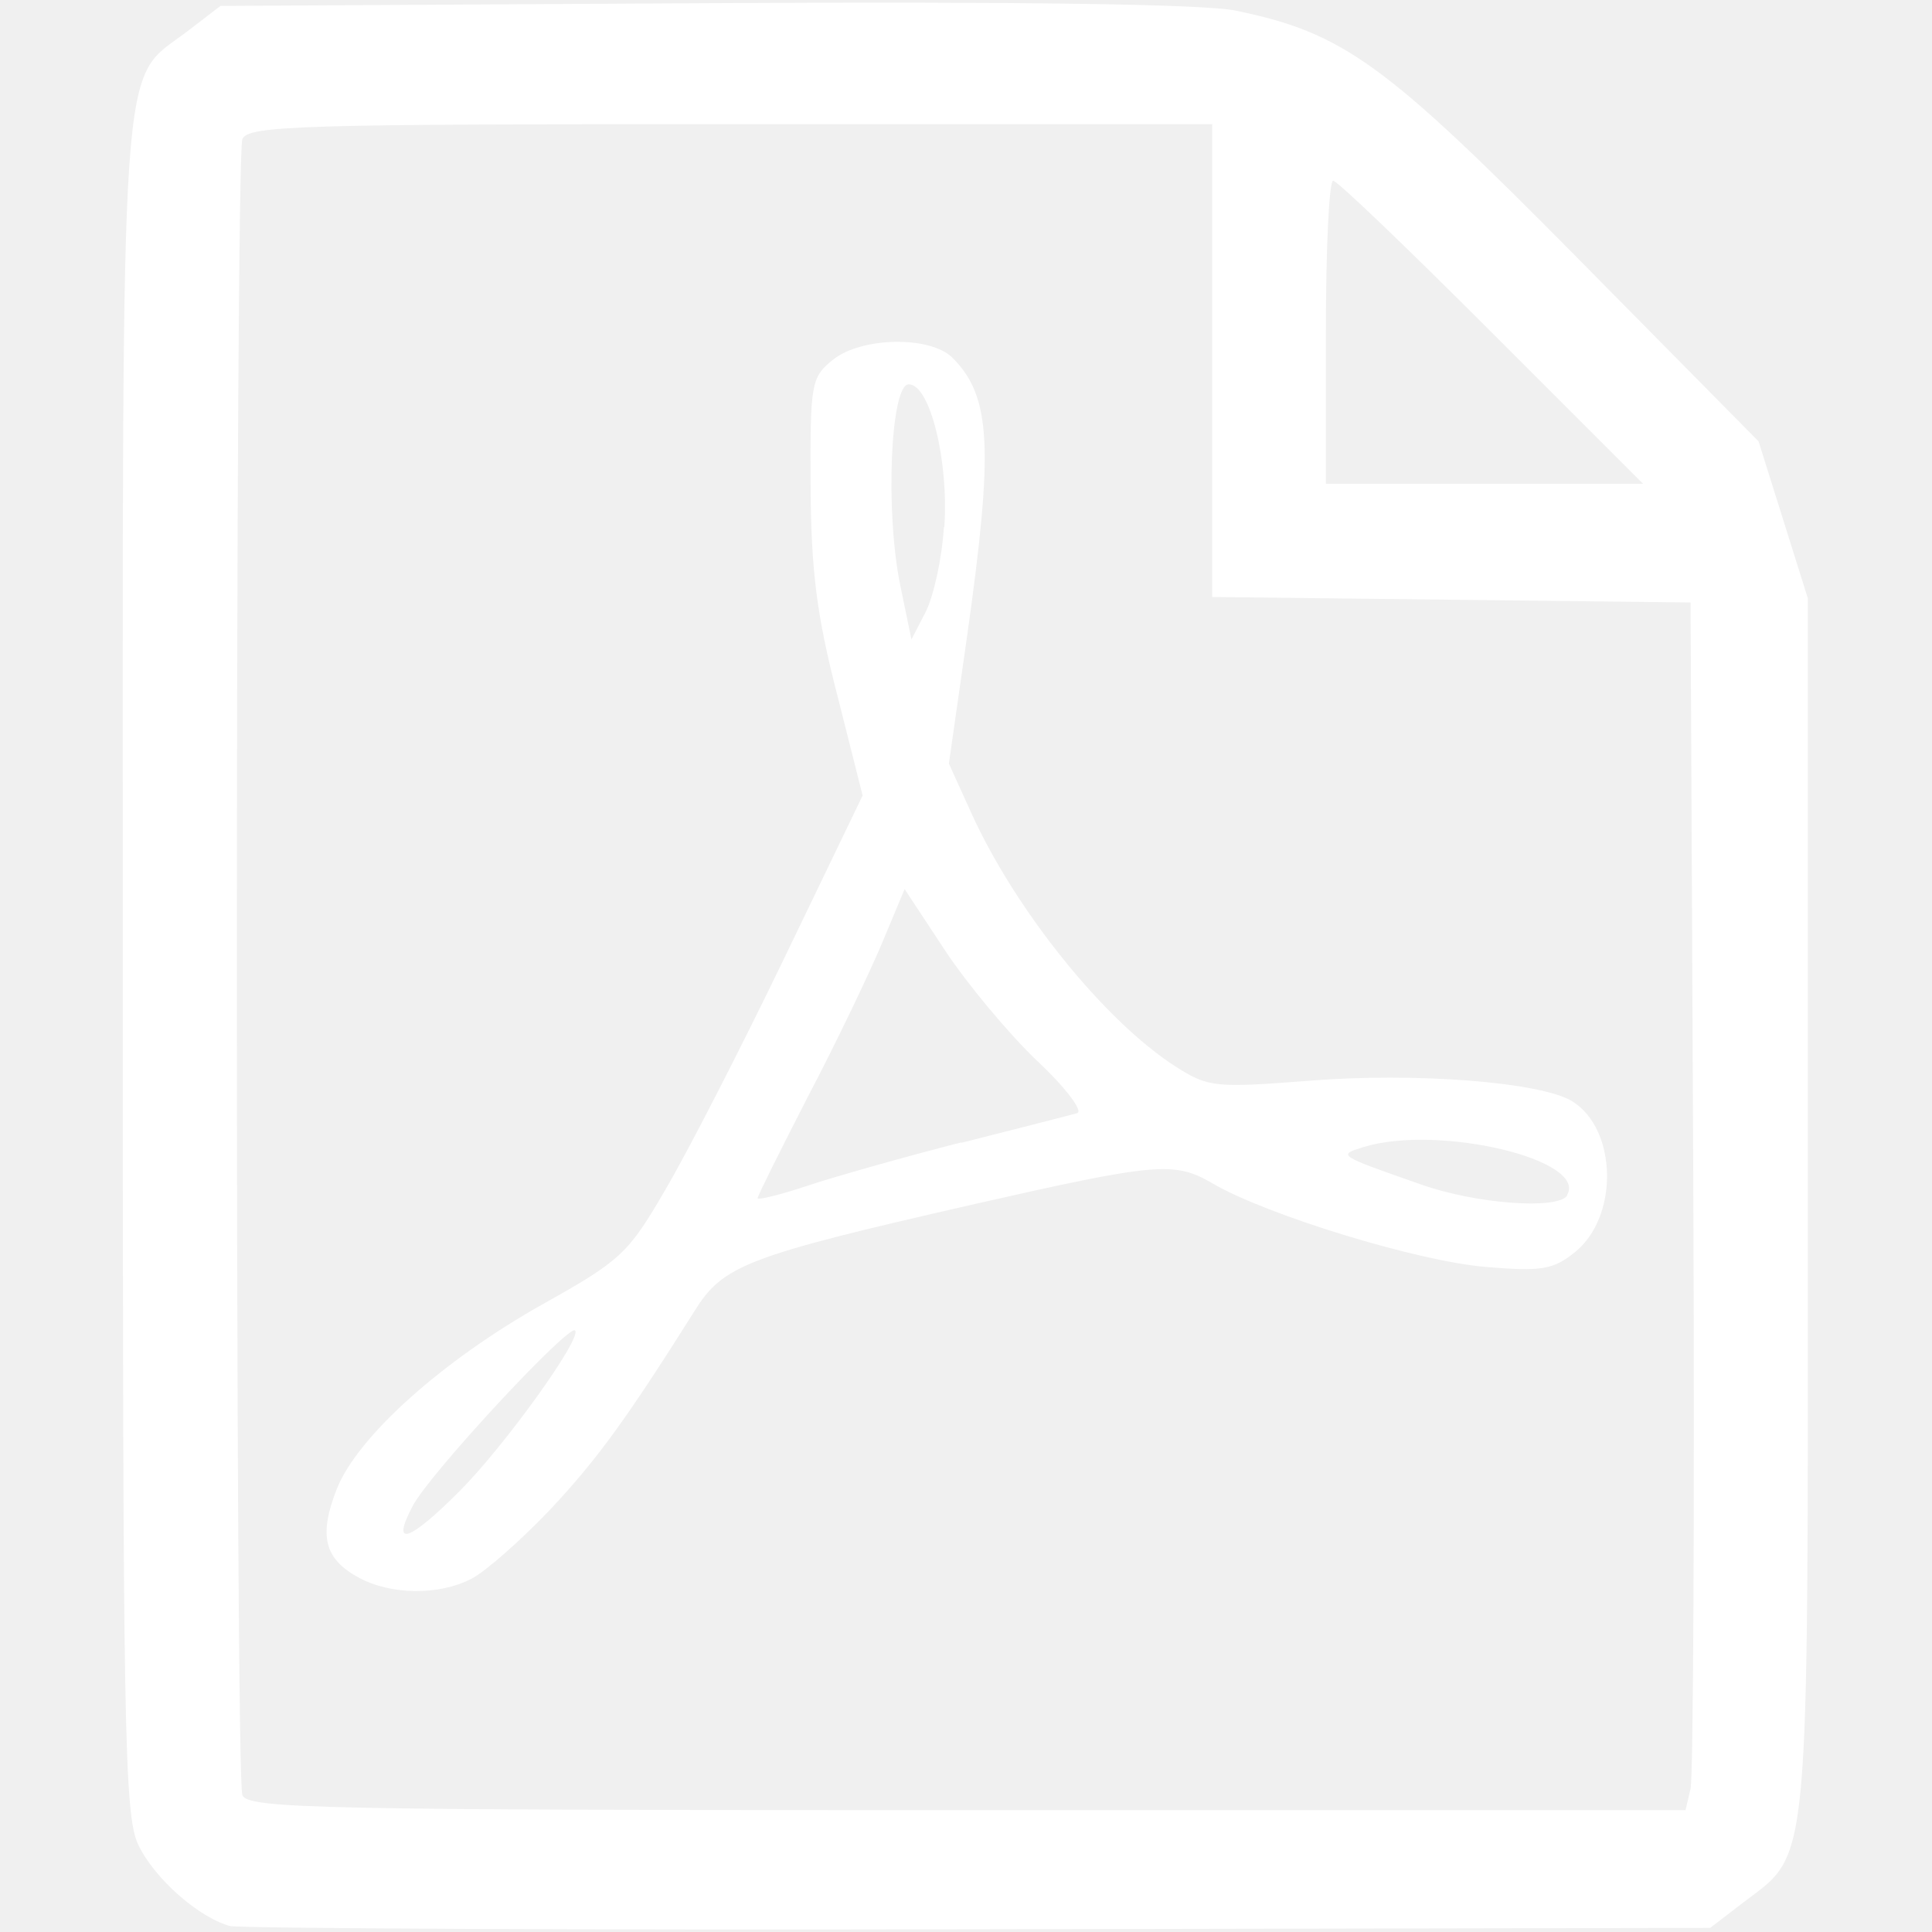
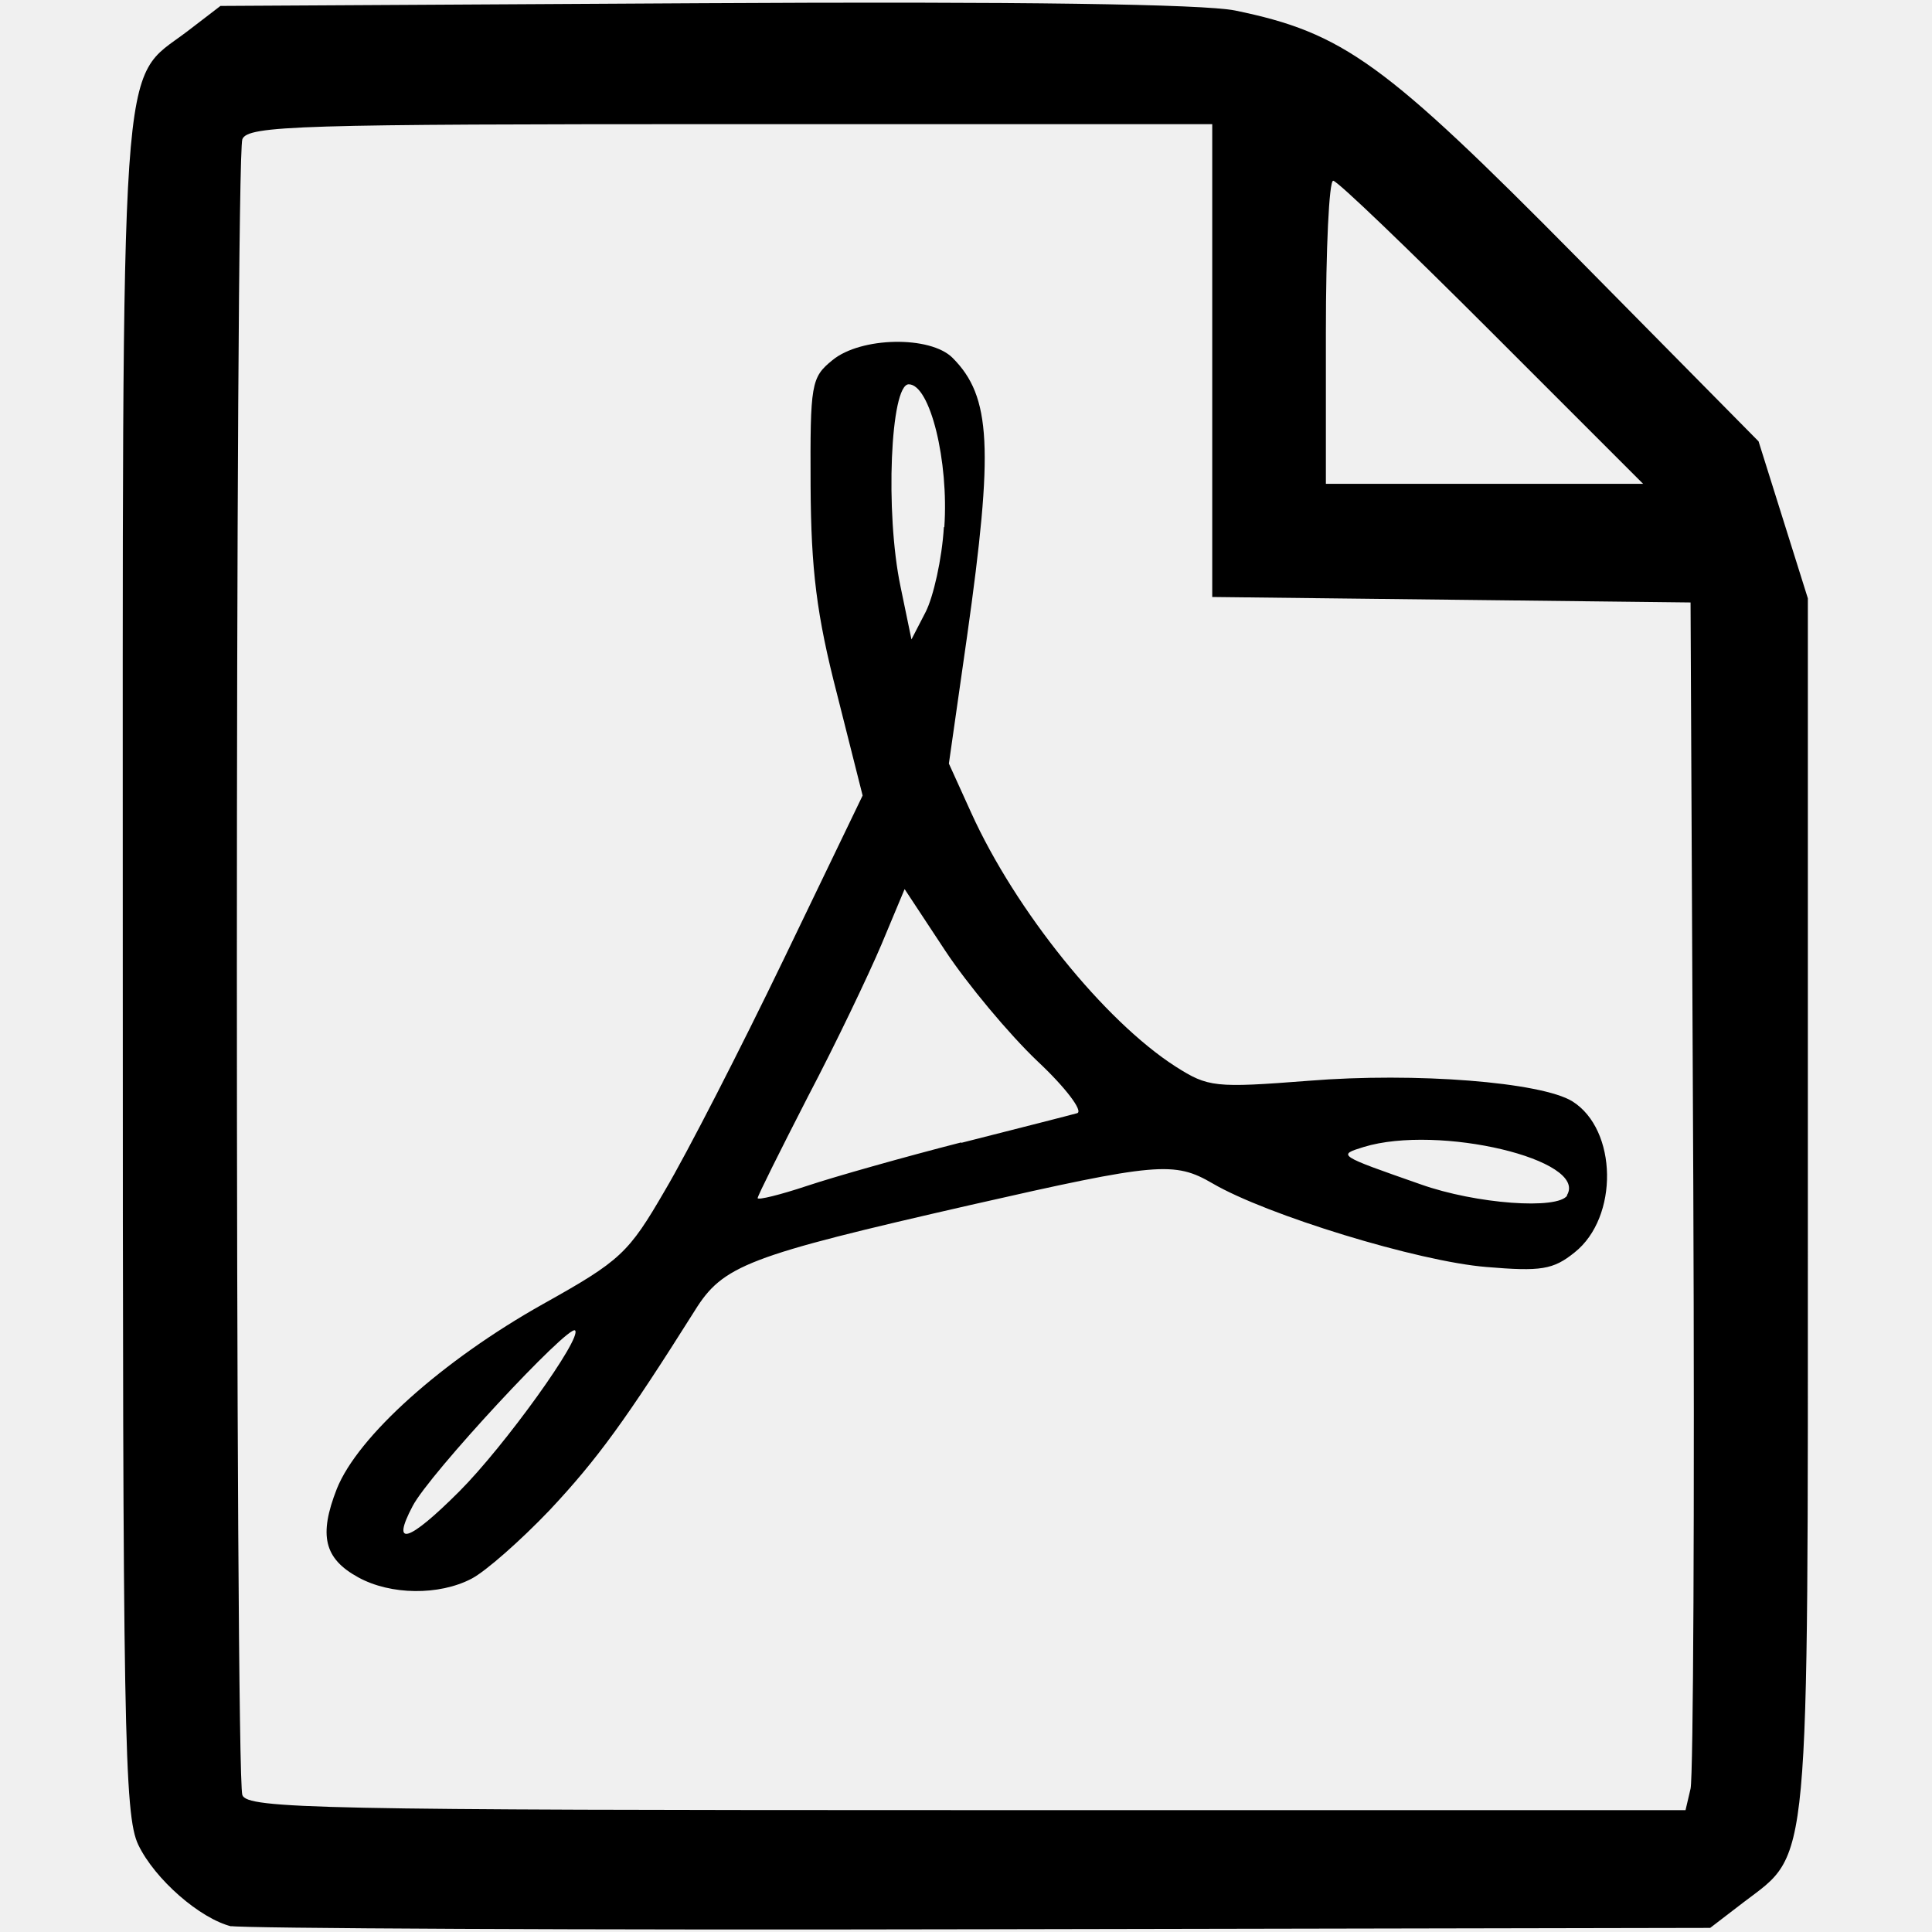
<svg width="24" height="24" viewBox="0 0 4.233 4.233">
  <defs id="defs2" />
  <g id="layer1">
-     <path style="fill:#ffffff;stroke-width:0.021" d="m 0.508,4.221 c -0.07,-0.017 -0.169,-0.104 -0.205,-0.179 -0.031,-0.065 -0.034,-0.25 -0.034,-1.923 0,-2.06 -0.009,-1.936 0.141,-2.05 l 0.073,-0.056 1.058,-0.006 c 0.693,-0.004 1.095,0.002 1.165,0.016 0.238,0.049 0.327,0.114 0.75,0.542 l 0.397,0.402 0.054,0.172 0.054,0.172 v 1.329 c 0,1.479 0.006,1.416 -0.141,1.528 l -0.073,0.056 -1.6,0.003 c -0.88,0.002 -1.618,-0.002 -1.641,-0.007 z M 3.704,3.919 c 0.006,-0.026 0.009,-0.621 0.006,-1.323 L 3.704,1.32 3.18,1.314 2.656,1.308 V 0.79 0.272 H 1.6 c -0.944,0 -1.057,0.003 -1.069,0.033 -0.016,0.043 -0.016,3.585 0,3.628 0.011,0.03 0.171,0.033 1.587,0.033 H 3.693 Z M 0.785,3.456 c -0.075,-0.041 -0.087,-0.092 -0.047,-0.194 C 0.784,3.147 0.969,2.981 1.19,2.857 1.36,2.762 1.377,2.746 1.457,2.608 1.505,2.527 1.622,2.299 1.717,2.102 L 1.89,1.743 1.834,1.521 C 1.789,1.347 1.777,1.248 1.776,1.064 c -0.001,-0.223 0.001,-0.237 0.048,-0.275 0.062,-0.051 0.214,-0.054 0.263,-0.005 0.085,0.085 0.09,0.198 0.032,0.609 l -0.04,0.28 0.049,0.108 c 0.097,0.214 0.292,0.456 0.448,0.556 0.071,0.045 0.085,0.047 0.291,0.031 0.235,-0.019 0.51,0.003 0.578,0.045 0.099,0.062 0.102,0.254 0.005,0.331 -0.047,0.038 -0.074,0.042 -0.193,0.032 C 3.107,2.764 2.775,2.662 2.657,2.593 2.573,2.544 2.536,2.547 2.127,2.64 1.637,2.752 1.584,2.772 1.522,2.872 1.372,3.11 1.309,3.197 1.204,3.309 1.141,3.375 1.064,3.443 1.033,3.459 0.962,3.496 0.856,3.495 0.785,3.456 Z M 1.006,3.268 C 1.106,3.168 1.276,2.931 1.26,2.915 1.246,2.901 0.94,3.23 0.904,3.3 0.856,3.391 0.895,3.379 1.006,3.268 Z M 2.106,2.504 C 2.232,2.472 2.346,2.443 2.36,2.439 2.374,2.435 2.335,2.383 2.273,2.325 2.211,2.266 2.12,2.157 2.071,2.083 L 1.982,1.948 1.931,2.07 C 1.903,2.136 1.831,2.287 1.77,2.403 1.71,2.52 1.66,2.62 1.66,2.625 c 0,0.005 0.049,-0.007 0.109,-0.027 0.06,-0.02 0.212,-0.063 0.337,-0.095 z m 1.327,0.115 c 0.048,-0.078 -0.281,-0.156 -0.445,-0.106 -0.058,0.018 -0.058,0.018 0.125,0.082 0.121,0.043 0.301,0.056 0.321,0.024 z M 2.069,1.155 c 0.01,-0.144 -0.031,-0.313 -0.078,-0.313 -0.04,0 -0.052,0.281 -0.018,0.443 l 0.024,0.116 0.031,-0.06 c 0.017,-0.033 0.036,-0.117 0.04,-0.186 z M 3.268,0.728 C 3.086,0.546 2.93,0.396 2.921,0.396 c -0.009,0 -0.016,0.149 -0.016,0.332 V 1.06 H 3.253 3.6 Z" id="path254" />
+     <path style="stroke-width:0.021" d="m 0.508,4.221 c -0.07,-0.017 -0.169,-0.104 -0.205,-0.179 -0.031,-0.065 -0.034,-0.25 -0.034,-1.923 0,-2.06 -0.009,-1.936 0.141,-2.05 l 0.073,-0.056 1.058,-0.006 c 0.693,-0.004 1.095,0.002 1.165,0.016 0.238,0.049 0.327,0.114 0.75,0.542 l 0.397,0.402 0.054,0.172 0.054,0.172 v 1.329 c 0,1.479 0.006,1.416 -0.141,1.528 l -0.073,0.056 -1.6,0.003 c -0.88,0.002 -1.618,-0.002 -1.641,-0.007 z M 3.704,3.919 c 0.006,-0.026 0.009,-0.621 0.006,-1.323 L 3.704,1.32 3.18,1.314 2.656,1.308 V 0.79 0.272 H 1.6 c -0.944,0 -1.057,0.003 -1.069,0.033 -0.016,0.043 -0.016,3.585 0,3.628 0.011,0.03 0.171,0.033 1.587,0.033 H 3.693 Z M 0.785,3.456 c -0.075,-0.041 -0.087,-0.092 -0.047,-0.194 C 0.784,3.147 0.969,2.981 1.19,2.857 1.36,2.762 1.377,2.746 1.457,2.608 1.505,2.527 1.622,2.299 1.717,2.102 L 1.89,1.743 1.834,1.521 C 1.789,1.347 1.777,1.248 1.776,1.064 c -0.001,-0.223 0.001,-0.237 0.048,-0.275 0.062,-0.051 0.214,-0.054 0.263,-0.005 0.085,0.085 0.09,0.198 0.032,0.609 l -0.04,0.28 0.049,0.108 c 0.097,0.214 0.292,0.456 0.448,0.556 0.071,0.045 0.085,0.047 0.291,0.031 0.235,-0.019 0.51,0.003 0.578,0.045 0.099,0.062 0.102,0.254 0.005,0.331 -0.047,0.038 -0.074,0.042 -0.193,0.032 C 3.107,2.764 2.775,2.662 2.657,2.593 2.573,2.544 2.536,2.547 2.127,2.64 1.637,2.752 1.584,2.772 1.522,2.872 1.372,3.11 1.309,3.197 1.204,3.309 1.141,3.375 1.064,3.443 1.033,3.459 0.962,3.496 0.856,3.495 0.785,3.456 Z M 1.006,3.268 C 1.106,3.168 1.276,2.931 1.26,2.915 1.246,2.901 0.94,3.23 0.904,3.3 0.856,3.391 0.895,3.379 1.006,3.268 Z M 2.106,2.504 C 2.232,2.472 2.346,2.443 2.36,2.439 2.374,2.435 2.335,2.383 2.273,2.325 2.211,2.266 2.12,2.157 2.071,2.083 L 1.982,1.948 1.931,2.07 C 1.903,2.136 1.831,2.287 1.77,2.403 1.71,2.52 1.66,2.62 1.66,2.625 c 0,0.005 0.049,-0.007 0.109,-0.027 0.06,-0.02 0.212,-0.063 0.337,-0.095 z m 1.327,0.115 c 0.048,-0.078 -0.281,-0.156 -0.445,-0.106 -0.058,0.018 -0.058,0.018 0.125,0.082 0.121,0.043 0.301,0.056 0.321,0.024 z M 2.069,1.155 c 0.01,-0.144 -0.031,-0.313 -0.078,-0.313 -0.04,0 -0.052,0.281 -0.018,0.443 l 0.024,0.116 0.031,-0.06 c 0.017,-0.033 0.036,-0.117 0.04,-0.186 z M 3.268,0.728 C 3.086,0.546 2.93,0.396 2.921,0.396 c -0.009,0 -0.016,0.149 -0.016,0.332 V 1.06 H 3.253 3.6 Z" id="path254" />
  </g>
</svg>
